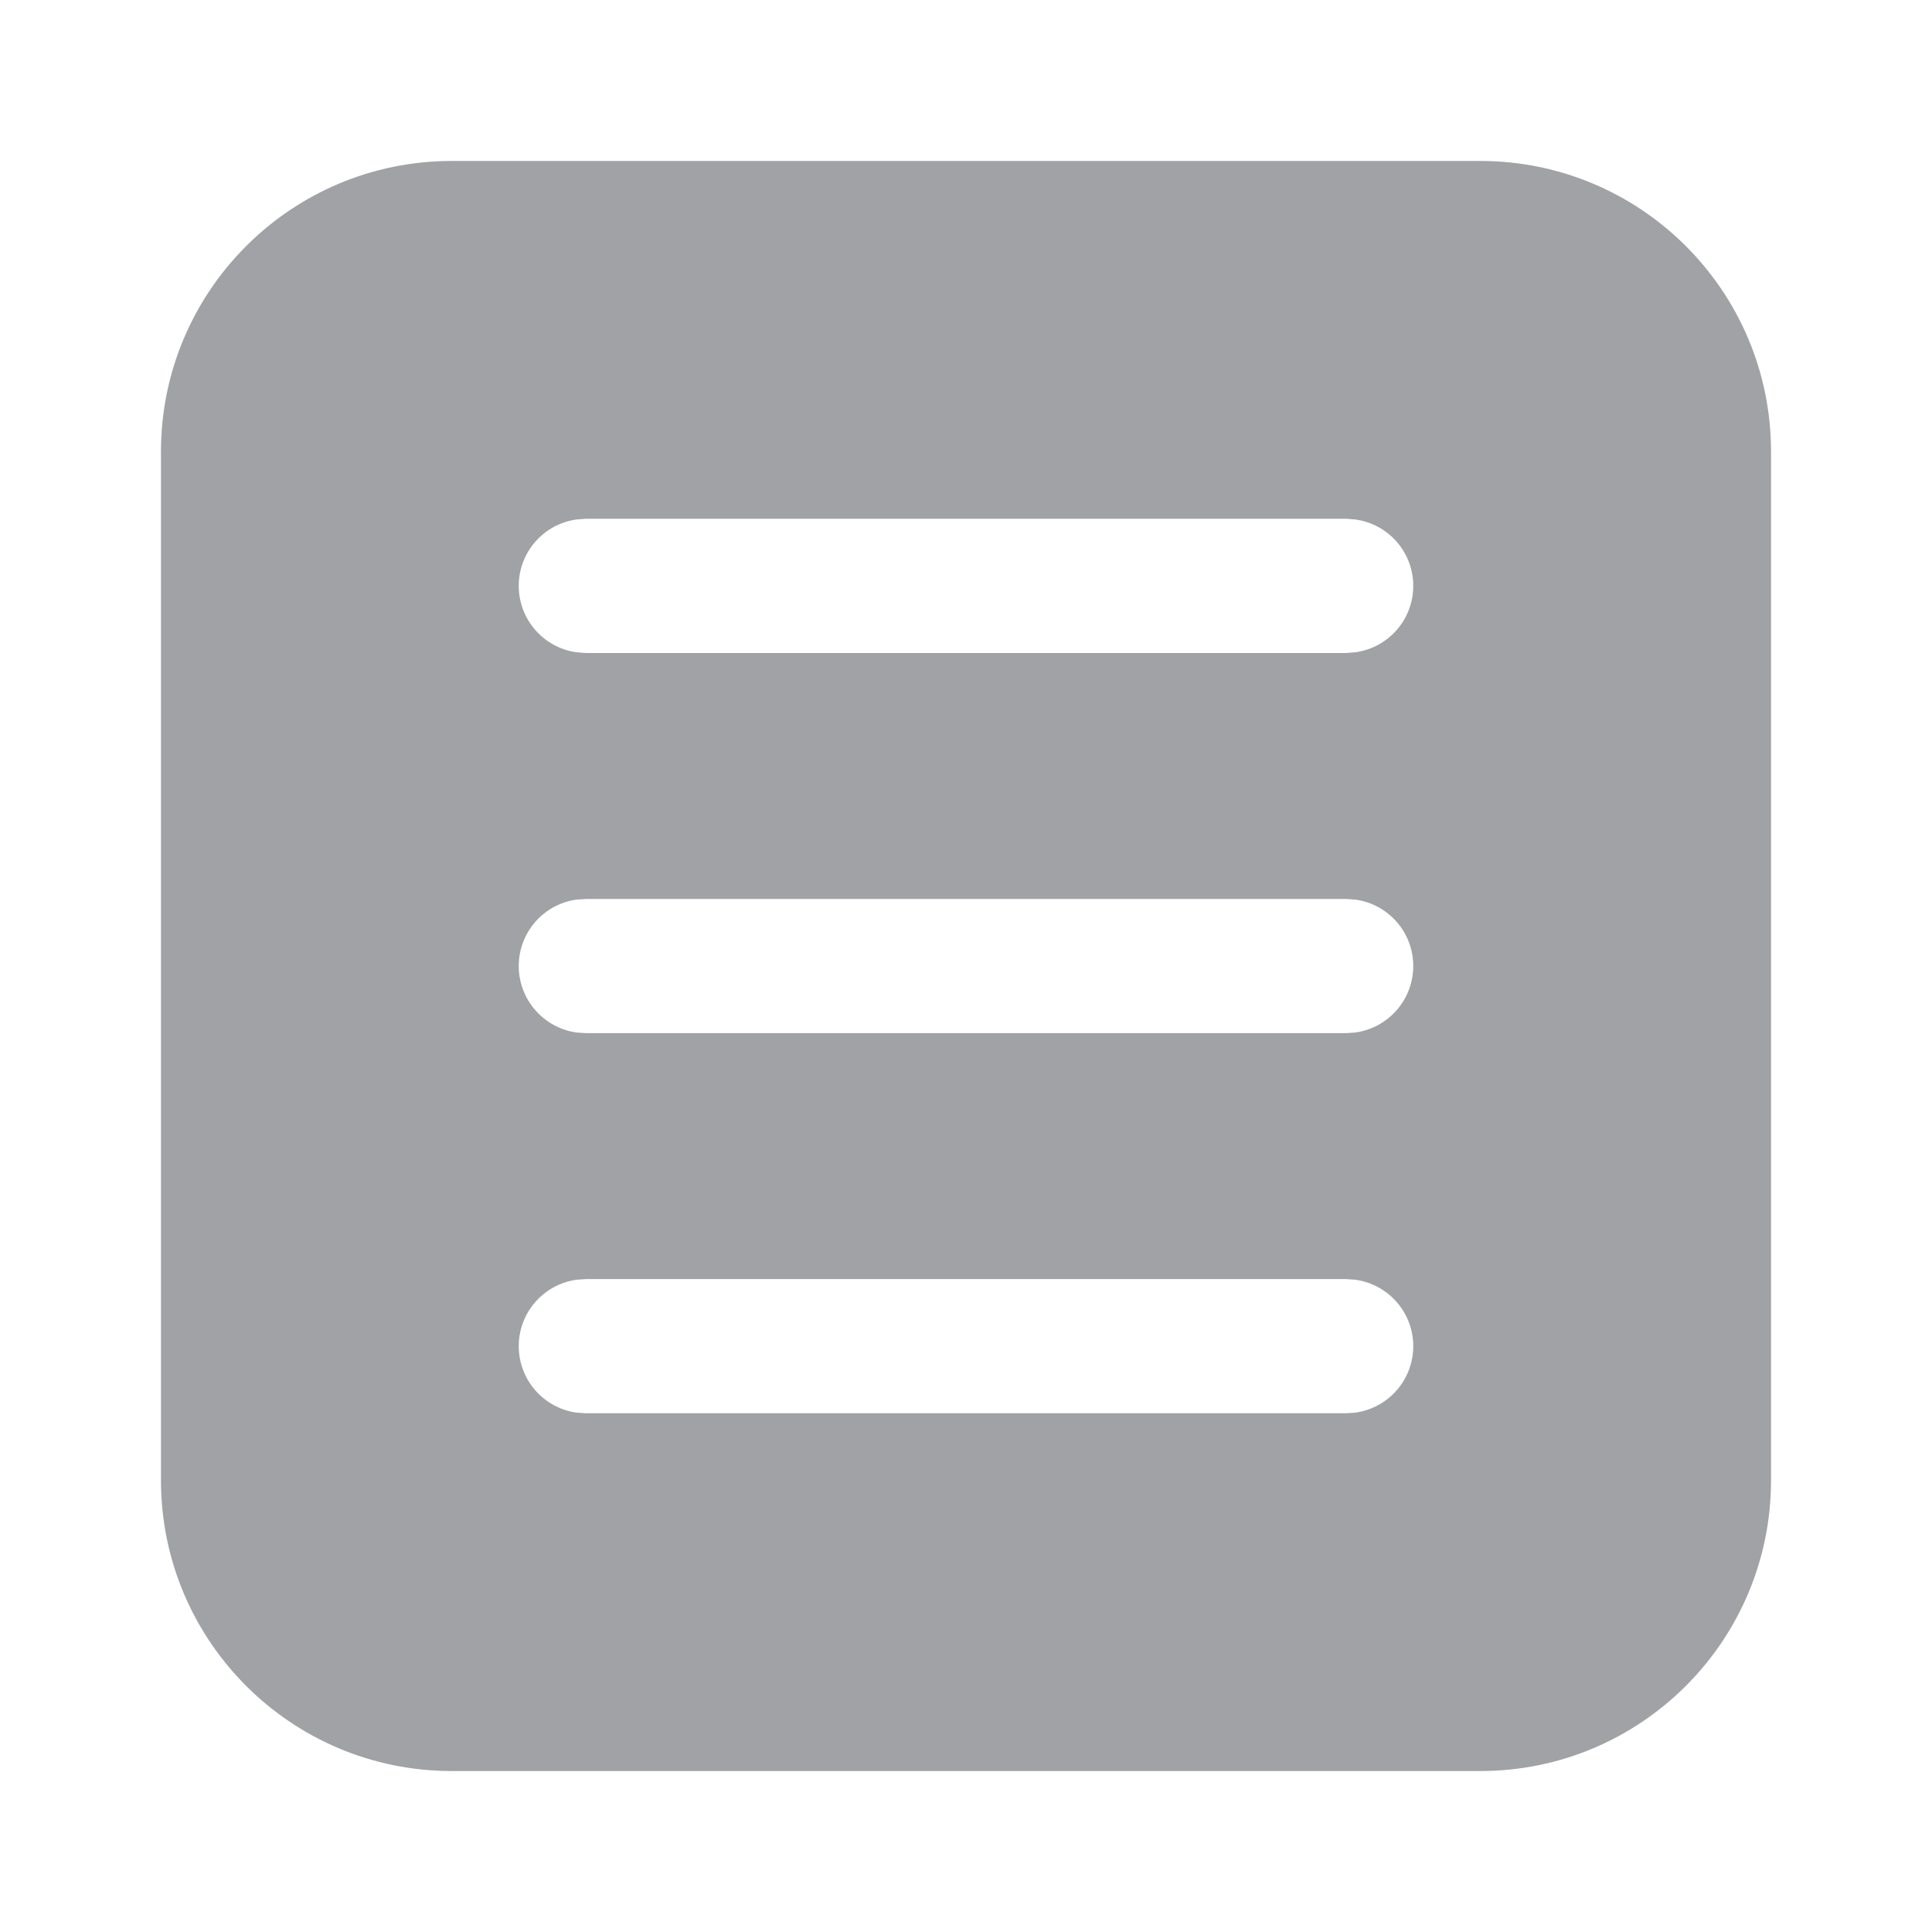
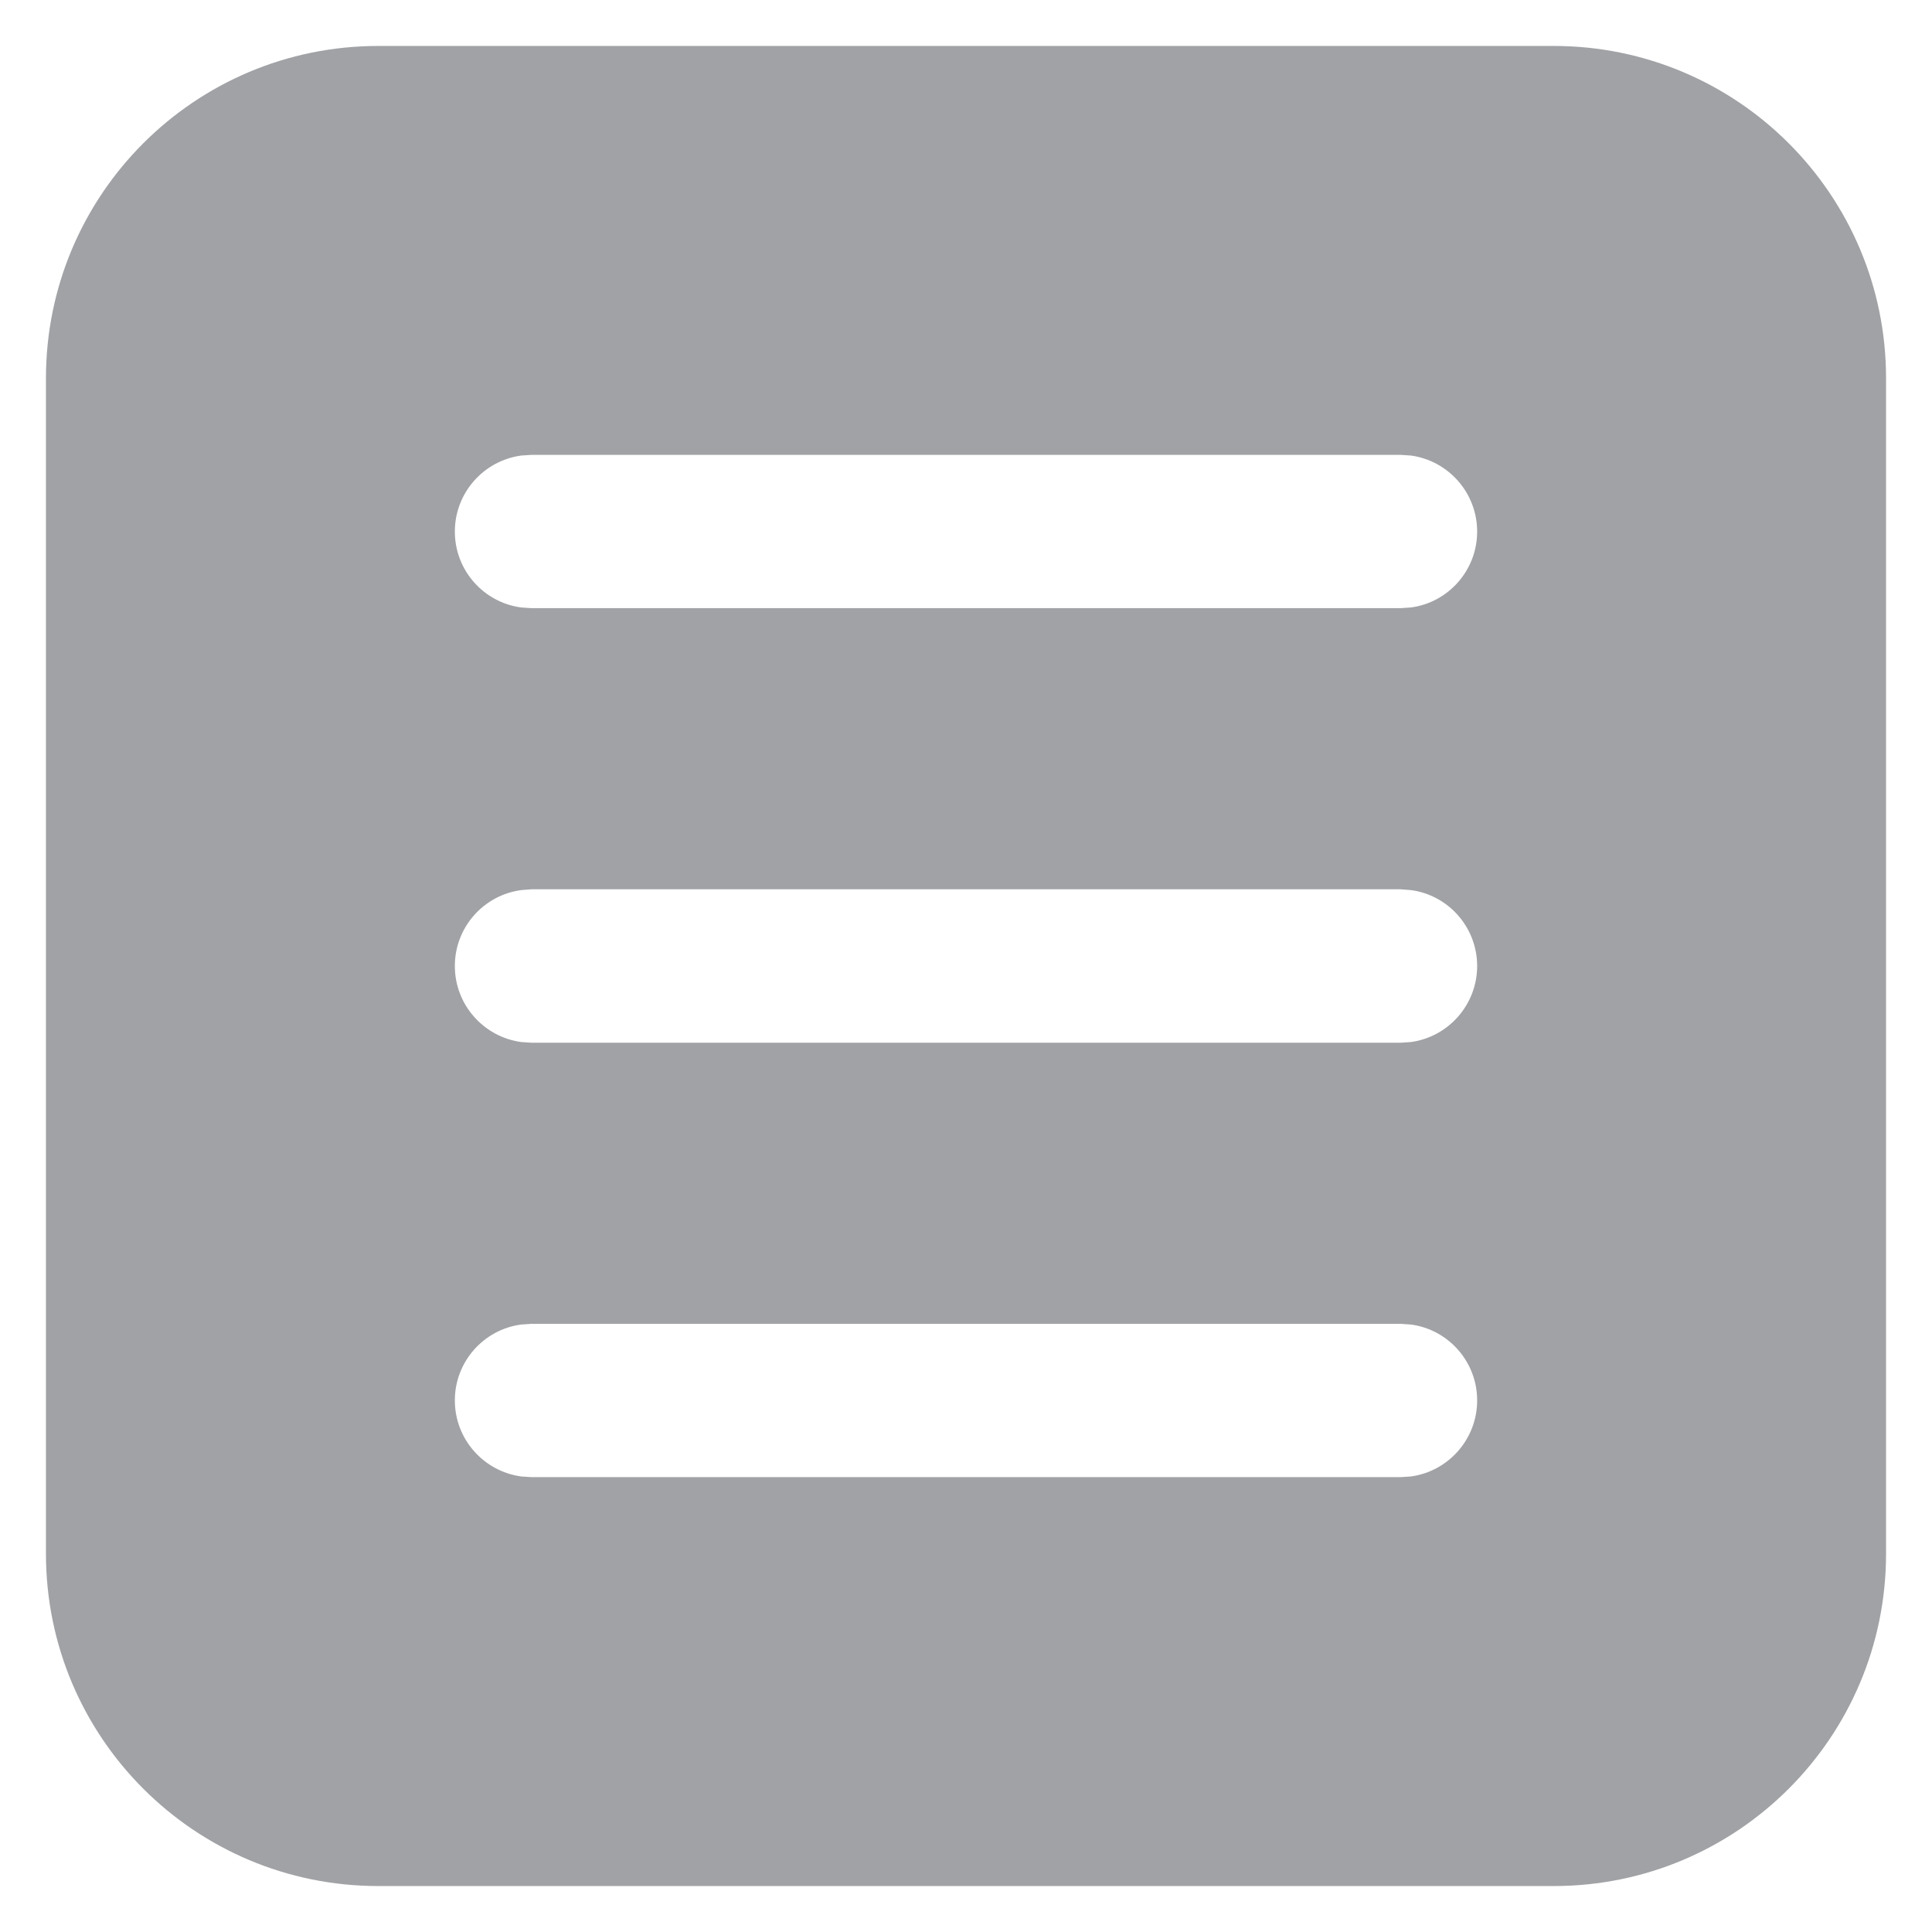
- <svg xmlns="http://www.w3.org/2000/svg" width="16" height="16" viewBox="0 0 16 16" fill="none">
-   <path d="M14.667 12.259C14.667 13.589 13.589 14.667 12.259 14.667H3.741C2.411 14.667 1.333 13.589 1.333 12.259V3.741C1.333 2.411 2.411 1.333 3.741 1.333H12.259C13.589 1.333 14.667 2.411 14.667 3.741V12.259ZM11.704 4.852C11.704 4.571 11.495 4.338 11.223 4.302L11.148 4.296H4.852L4.776 4.302C4.505 4.338 4.296 4.571 4.296 4.852C4.296 5.133 4.505 5.366 4.776 5.402L4.852 5.408H11.148L11.223 5.402C11.495 5.366 11.704 5.133 11.704 4.852ZM11.704 11.148C11.704 10.867 11.495 10.635 11.223 10.598L11.148 10.593H4.852L4.776 10.598C4.505 10.635 4.296 10.867 4.296 11.148C4.296 11.43 4.505 11.662 4.776 11.699L4.852 11.704H11.148L11.223 11.699C11.495 11.662 11.704 11.43 11.704 11.148ZM11.704 8C11.704 7.719 11.495 7.486 11.223 7.45L11.148 7.445H4.852L4.776 7.45C4.505 7.486 4.296 7.719 4.296 8C4.296 8.281 4.505 8.514 4.776 8.551L4.852 8.556H11.148L11.223 8.551C11.495 8.514 11.704 8.281 11.704 8Z" fill="#A0A2A5" />
+ <svg xmlns="http://www.w3.org/2000/svg" width="14" height="14" viewBox="0 0 14 14" fill="none">
+   <path d="M13.667 11.259C13.667 12.589 12.589 13.667 11.259 13.667H2.741C1.411 13.667 0.333 12.589 0.333 11.259V2.741C0.333 1.411 1.411 0.333 2.741 0.333H11.259C12.589 0.333 13.667 1.411 13.667 2.741V11.259ZM10.704 3.852C10.704 3.571 10.495 3.338 10.224 3.301L10.148 3.296H3.852L3.777 3.301C3.505 3.338 3.296 3.571 3.296 3.852C3.296 4.133 3.505 4.366 3.777 4.402L3.852 4.407H10.148L10.224 4.402C10.495 4.366 10.704 4.133 10.704 3.852ZM10.704 10.148C10.704 9.867 10.495 9.634 10.224 9.598L10.148 9.593H3.852L3.777 9.598C3.505 9.634 3.296 9.867 3.296 10.148C3.296 10.429 3.505 10.662 3.777 10.699L3.852 10.704H10.148L10.224 10.699C10.495 10.662 10.704 10.429 10.704 10.148ZM10.704 7C10.704 6.719 10.495 6.486 10.224 6.45L10.148 6.444H3.852L3.777 6.45C3.505 6.486 3.296 6.719 3.296 7C3.296 7.281 3.505 7.514 3.777 7.551L3.852 7.556H10.148L10.224 7.551C10.495 7.514 10.704 7.281 10.704 7Z" fill="#A0A2A5" />
</svg>
